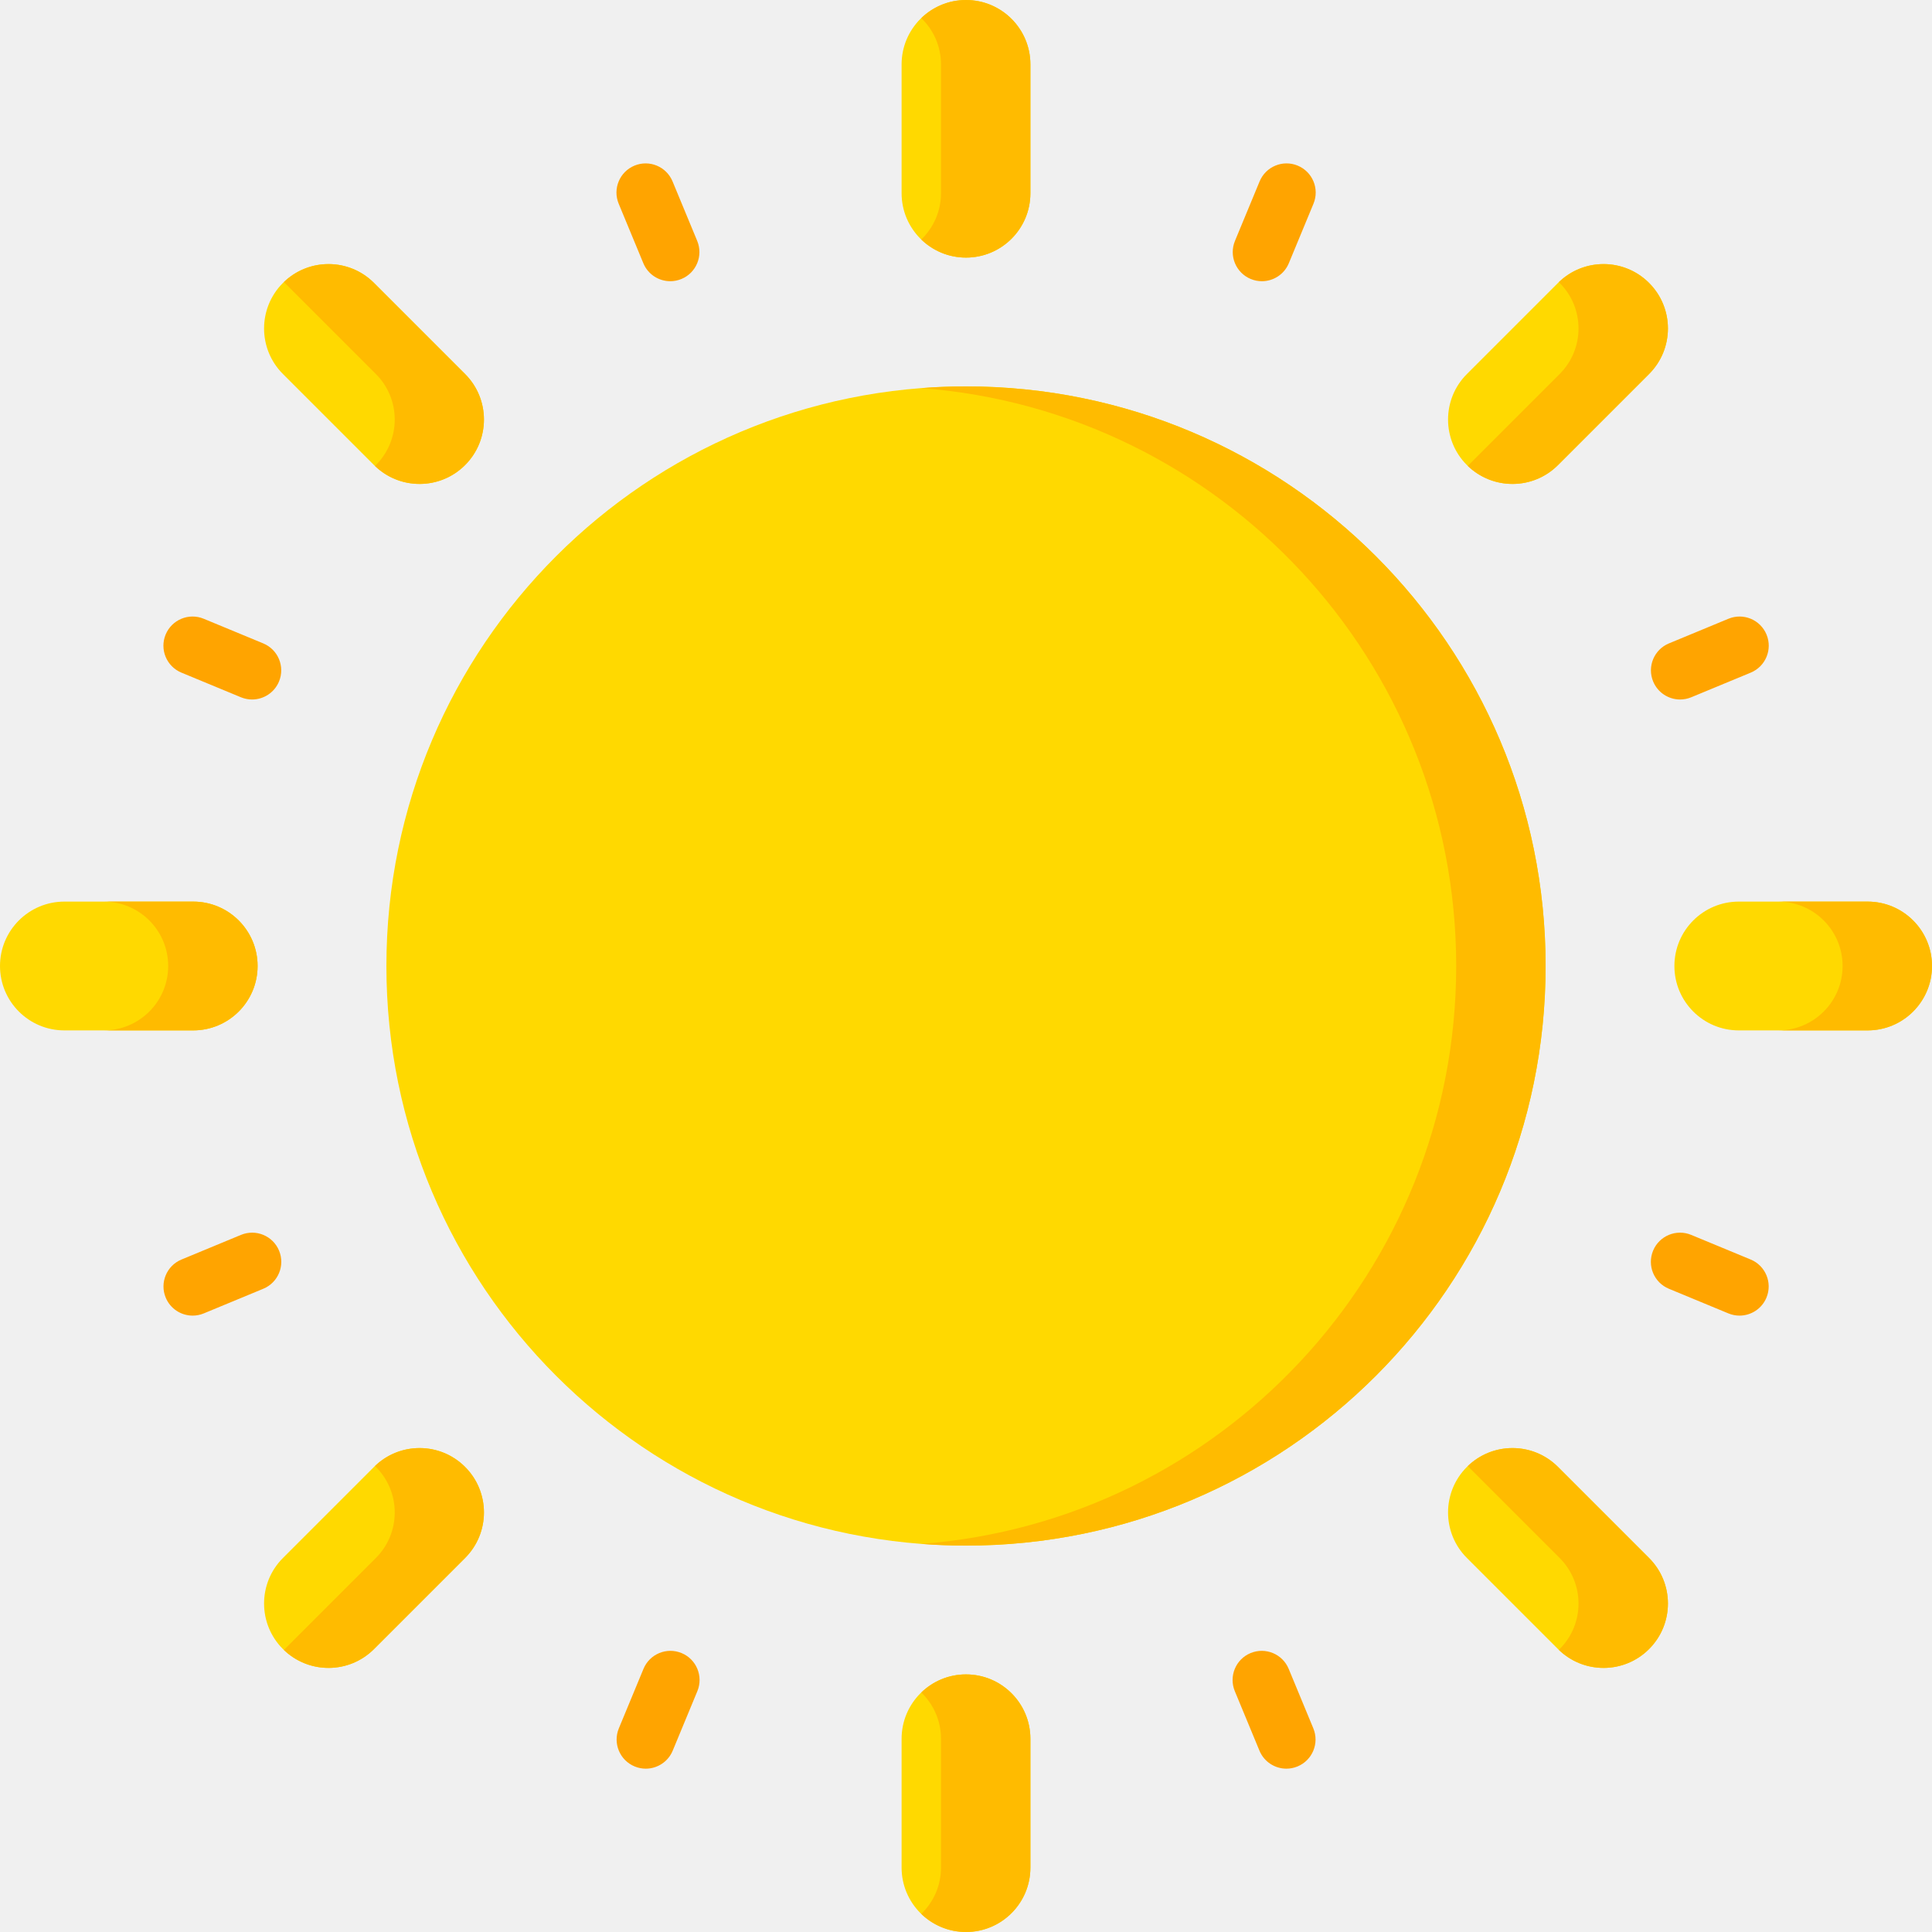
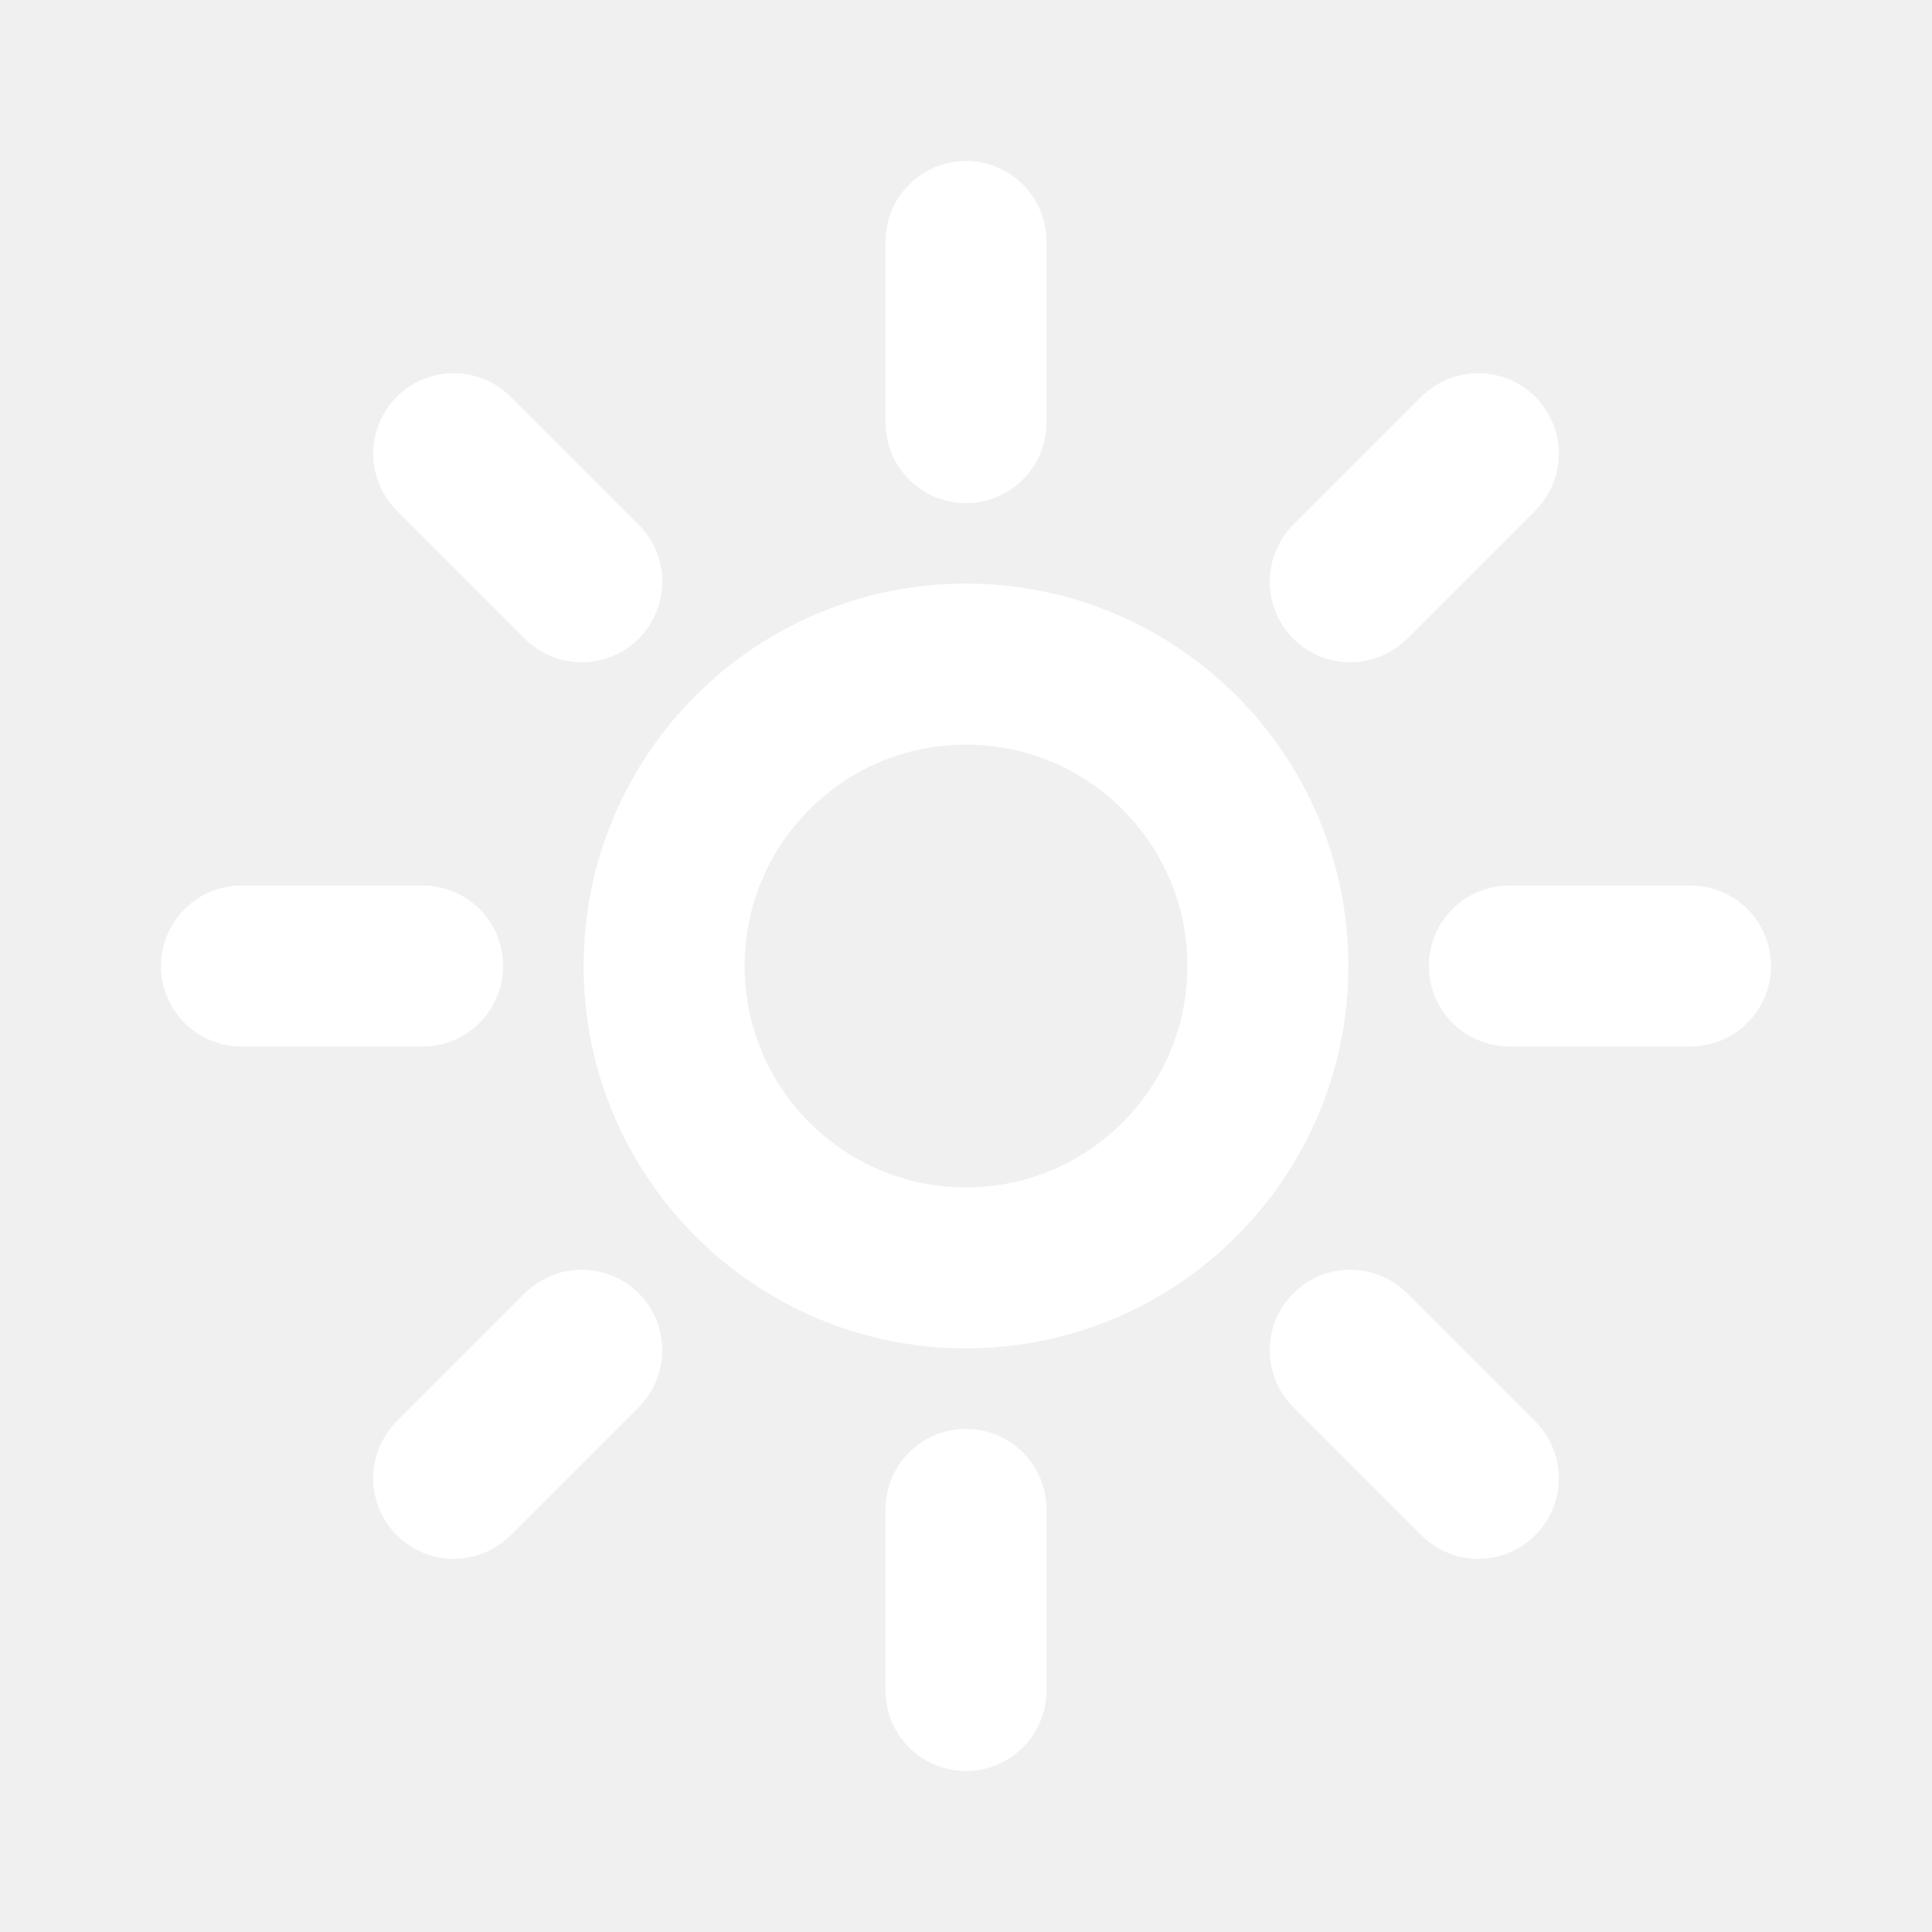
- <svg xmlns="http://www.w3.org/2000/svg" height="20px" width="20px" id="Capa_1" enable-background="new 0 0 497 497" viewBox="0 0 497 497">
-   <g>
-     <g fill="#ffd900">
-       <path d="m231.933 49.7c0 9.149 7.417 16.567 16.567 16.567 9.149 0 16.567-7.417 16.567-16.567v-33.133c0-9.15-7.418-16.567-16.567-16.567-9.15 0-16.567 7.417-16.567 16.567z" />
-       <path d="m231.933 480.433c0 9.15 7.417 16.567 16.567 16.567 9.149 0 16.567-7.417 16.567-16.567v-33.133c0-9.149-7.417-16.567-16.567-16.567s-16.567 7.417-16.567 16.567z" />
-       <path d="m447.3 231.933c-9.149 0-16.567 7.417-16.567 16.567s7.417 16.567 16.567 16.567h33.133c9.15 0 16.567-7.417 16.567-16.567s-7.417-16.567-16.567-16.567z" />
-       <path d="m16.567 231.933c-9.15 0-16.567 7.417-16.567 16.567s7.417 16.567 16.567 16.567h33.133c9.149 0 16.567-7.417 16.567-16.567s-7.417-16.567-16.567-16.567z" />
-       <circle cx="248.5" cy="248.5" r="149.1" />
-       <path d="m377.358 96.213c-6.47 6.47-6.47 16.959 0 23.429s16.959 6.47 23.429 0l23.429-23.429c6.47-6.47 6.47-16.959 0-23.429s-16.959-6.47-23.429 0z" />
-       <path d="m72.784 400.787c-6.47 6.47-6.47 16.959 0 23.429s16.959 6.47 23.429 0l23.429-23.429c6.47-6.47 6.47-16.959 0-23.429s-16.959-6.47-23.429 0z" />
-       <path d="m400.787 377.358c-6.47-6.47-16.959-6.47-23.429 0s-6.47 16.959 0 23.429l23.429 23.429c6.47 6.47 16.959 6.47 23.429 0s6.47-16.959 0-23.429z" />
-       <path d="m96.213 72.784c-6.47-6.47-16.959-6.47-23.429 0s-6.47 16.959 0 23.429l23.429 23.429c6.47 6.47 16.959 6.47 23.429 0s6.47-16.959 0-23.429z" />
-     </g>
-     <g>
-       <path d="m172.427 72.343c-2.943 0-5.736-1.743-6.932-4.632l-6.34-15.306c-1.585-3.827.232-8.214 4.059-9.799 3.827-1.583 8.214.231 9.799 4.059l6.34 15.306c1.585 3.827-.232 8.214-4.059 9.799-.938.388-1.91.573-2.867.573z" fill="#ffa400" />
-     </g>
-     <g>
-       <path d="m330.922 454.983c-2.943 0-5.735-1.743-6.932-4.632l-6.34-15.306c-1.586-3.827.231-8.214 4.059-9.799 3.827-1.586 8.214.231 9.799 4.059l6.34 15.306c1.586 3.827-.231 8.214-4.059 9.799-.938.389-1.911.573-2.867.573z" fill="#ffa400" />
-     </g>
-     <g>
-       <path d="m64.843 179.944c-.957 0-1.929-.184-2.867-.573l-15.306-6.34c-3.827-1.585-5.644-5.972-4.059-9.799s5.974-5.647 9.799-4.059l15.306 6.34c3.827 1.585 5.644 5.972 4.059 9.799-1.196 2.888-3.989 4.632-6.932 4.632z" fill="#ffa400" />
-     </g>
-     <g>
-       <path d="m447.483 338.44c-.957 0-1.929-.184-2.867-.573l-15.306-6.34c-3.827-1.585-5.645-5.972-4.058-9.799 1.586-3.826 5.975-5.646 9.799-4.059l15.306 6.34c3.827 1.585 5.645 5.972 4.059 9.799-1.197 2.887-3.989 4.632-6.933 4.632z" fill="#ffa400" />
-     </g>
-     <g>
-       <path d="m49.56 338.44c-2.943 0-5.736-1.743-6.932-4.632-1.585-3.827.233-8.214 4.059-9.799l15.306-6.34c3.826-1.584 8.214.231 9.799 4.059 1.585 3.827-.232 8.214-4.059 9.799l-15.306 6.34c-.938.388-1.91.573-2.867.573z" fill="#ffa400" />
-     </g>
-     <g>
-       <path d="m432.2 179.944c-2.943 0-5.735-1.743-6.932-4.632-1.586-3.827.231-8.214 4.059-9.799l15.306-6.34c3.826-1.585 8.214.232 9.799 4.059 1.586 3.827-.231 8.214-4.059 9.799l-15.306 6.34c-.938.389-1.911.573-2.867.573z" fill="#ffa400" />
-     </g>
-     <g>
-       <path d="m166.121 454.983c-.956 0-1.929-.184-2.867-.573-3.827-1.585-5.644-5.972-4.059-9.799l6.34-15.306c1.584-3.826 5.973-5.647 9.799-4.059 3.827 1.585 5.644 5.972 4.059 9.799l-6.34 15.306c-1.196 2.888-3.989 4.632-6.932 4.632z" fill="#ffa400" />
-     </g>
-     <g>
-       <path d="m324.616 72.343c-.957 0-1.929-.184-2.867-.573-3.827-1.585-5.645-5.972-4.059-9.799l6.34-15.306c1.586-3.826 5.976-5.646 9.799-4.059 3.827 1.585 5.645 5.972 4.059 9.799l-6.34 15.306c-1.196 2.888-3.988 4.632-6.932 4.632z" fill="#ffa400" />
-     </g>
-     <path d="m248.5 99.4c-3.87 0-7.705.148-11.5.437 76.972 5.871 137.6 70.187 137.6 148.663s-60.628 142.792-137.6 148.663c3.795.289 7.63.438 11.5.438 82.346 0 149.1-66.754 149.1-149.1s-66.754-149.101-149.1-149.101z" fill="#fb0" />
-     <path d="m49.7 231.933h-23c9.149 0 16.567 7.417 16.567 16.567 0 9.149-7.417 16.567-16.567 16.567h23c9.149 0 16.567-7.417 16.567-16.567 0-9.149-7.418-16.567-16.567-16.567z" fill="#fb0" />
-     <path d="m480.433 231.933h-23c9.15 0 16.567 7.417 16.567 16.567 0 9.149-7.417 16.567-16.567 16.567h23c9.15 0 16.567-7.417 16.567-16.567 0-9.149-7.417-16.567-16.567-16.567z" fill="#fb0" />
-     <path d="m248.5 0c-4.471 0-8.52 1.779-11.5 4.657 3.119 3.013 5.067 7.231 5.067 11.91v33.133c0 4.679-1.948 8.897-5.067 11.909 2.98 2.878 7.029 4.657 11.5 4.657 9.149 0 16.567-7.417 16.567-16.567v-33.132c0-9.15-7.418-16.567-16.567-16.567z" fill="#fb0" />
-     <path d="m248.5 430.733c-4.471 0-8.52 1.779-11.5 4.657 3.119 3.013 5.067 7.23 5.067 11.909v33.133c0 4.679-1.948 8.897-5.067 11.909 2.98 2.878 7.029 4.657 11.5 4.657 9.149 0 16.567-7.417 16.567-16.567v-33.131c0-9.15-7.418-16.567-16.567-16.567z" fill="#fb0" />
-     <path d="m424.216 72.784c-6.401-6.401-16.73-6.458-23.214-.194.07.068.145.125.214.194 6.47 6.47 6.47 16.959 0 23.429l-23.429 23.429c-.069.069-.145.126-.214.194 6.485 6.264 16.814 6.207 23.214-.194l23.429-23.429c6.47-6.47 6.47-16.959 0-23.429z" fill="#fb0" />
-     <path d="m424.216 400.787-23.429-23.429c-6.401-6.401-16.73-6.458-23.214-.194.07.067.145.125.214.194l23.429 23.429c6.47 6.47 6.47 16.959 0 23.429-.069.069-.145.126-.214.194 6.484 6.265 16.813 6.207 23.214-.194 6.47-6.47 6.47-16.959 0-23.429z" fill="#fb0" />
-     <path d="m119.642 96.213-23.429-23.429c-6.393-6.393-16.703-6.457-23.189-.216.078.075.163.139.239.216l23.429 23.429c6.47 6.47 6.47 16.959 0 23.429-.077.077-.161.141-.239.216 6.486 6.241 16.797 6.176 23.189-.216 6.469-6.47 6.469-16.96 0-23.429z" fill="#fb0" />
-     <path d="m119.642 377.358c-6.393-6.393-16.703-6.457-23.189-.216.078.075.162.139.239.216 6.47 6.47 6.47 16.959 0 23.429l-23.429 23.429c-.077.077-.161.141-.239.216 6.486 6.241 16.797 6.176 23.189-.216l23.429-23.429c6.469-6.47 6.469-16.959 0-23.429z" fill="#fb0" />
-   </g>
+ <svg xmlns="http://www.w3.org/2000/svg" fill="none" viewBox="0 0 24 24" stroke-width="2" stroke="#fff" class="size-6" width="20px" height="20px">
+   <path stroke-linecap="round" stroke-linejoin="round" d="M12 3v2.25m6.364.386-1.591 1.591M21 12h-2.25m-.386 6.364-1.591-1.591M12 18.75V21m-4.773-4.227-1.591 1.591M5.25 12H3m4.227-4.773L5.636 5.636M15.75 12a3.75 3.75 0 1 1-7.5 0 3.75 3.75 0 0 1 7.5 0Z" />
</svg>
